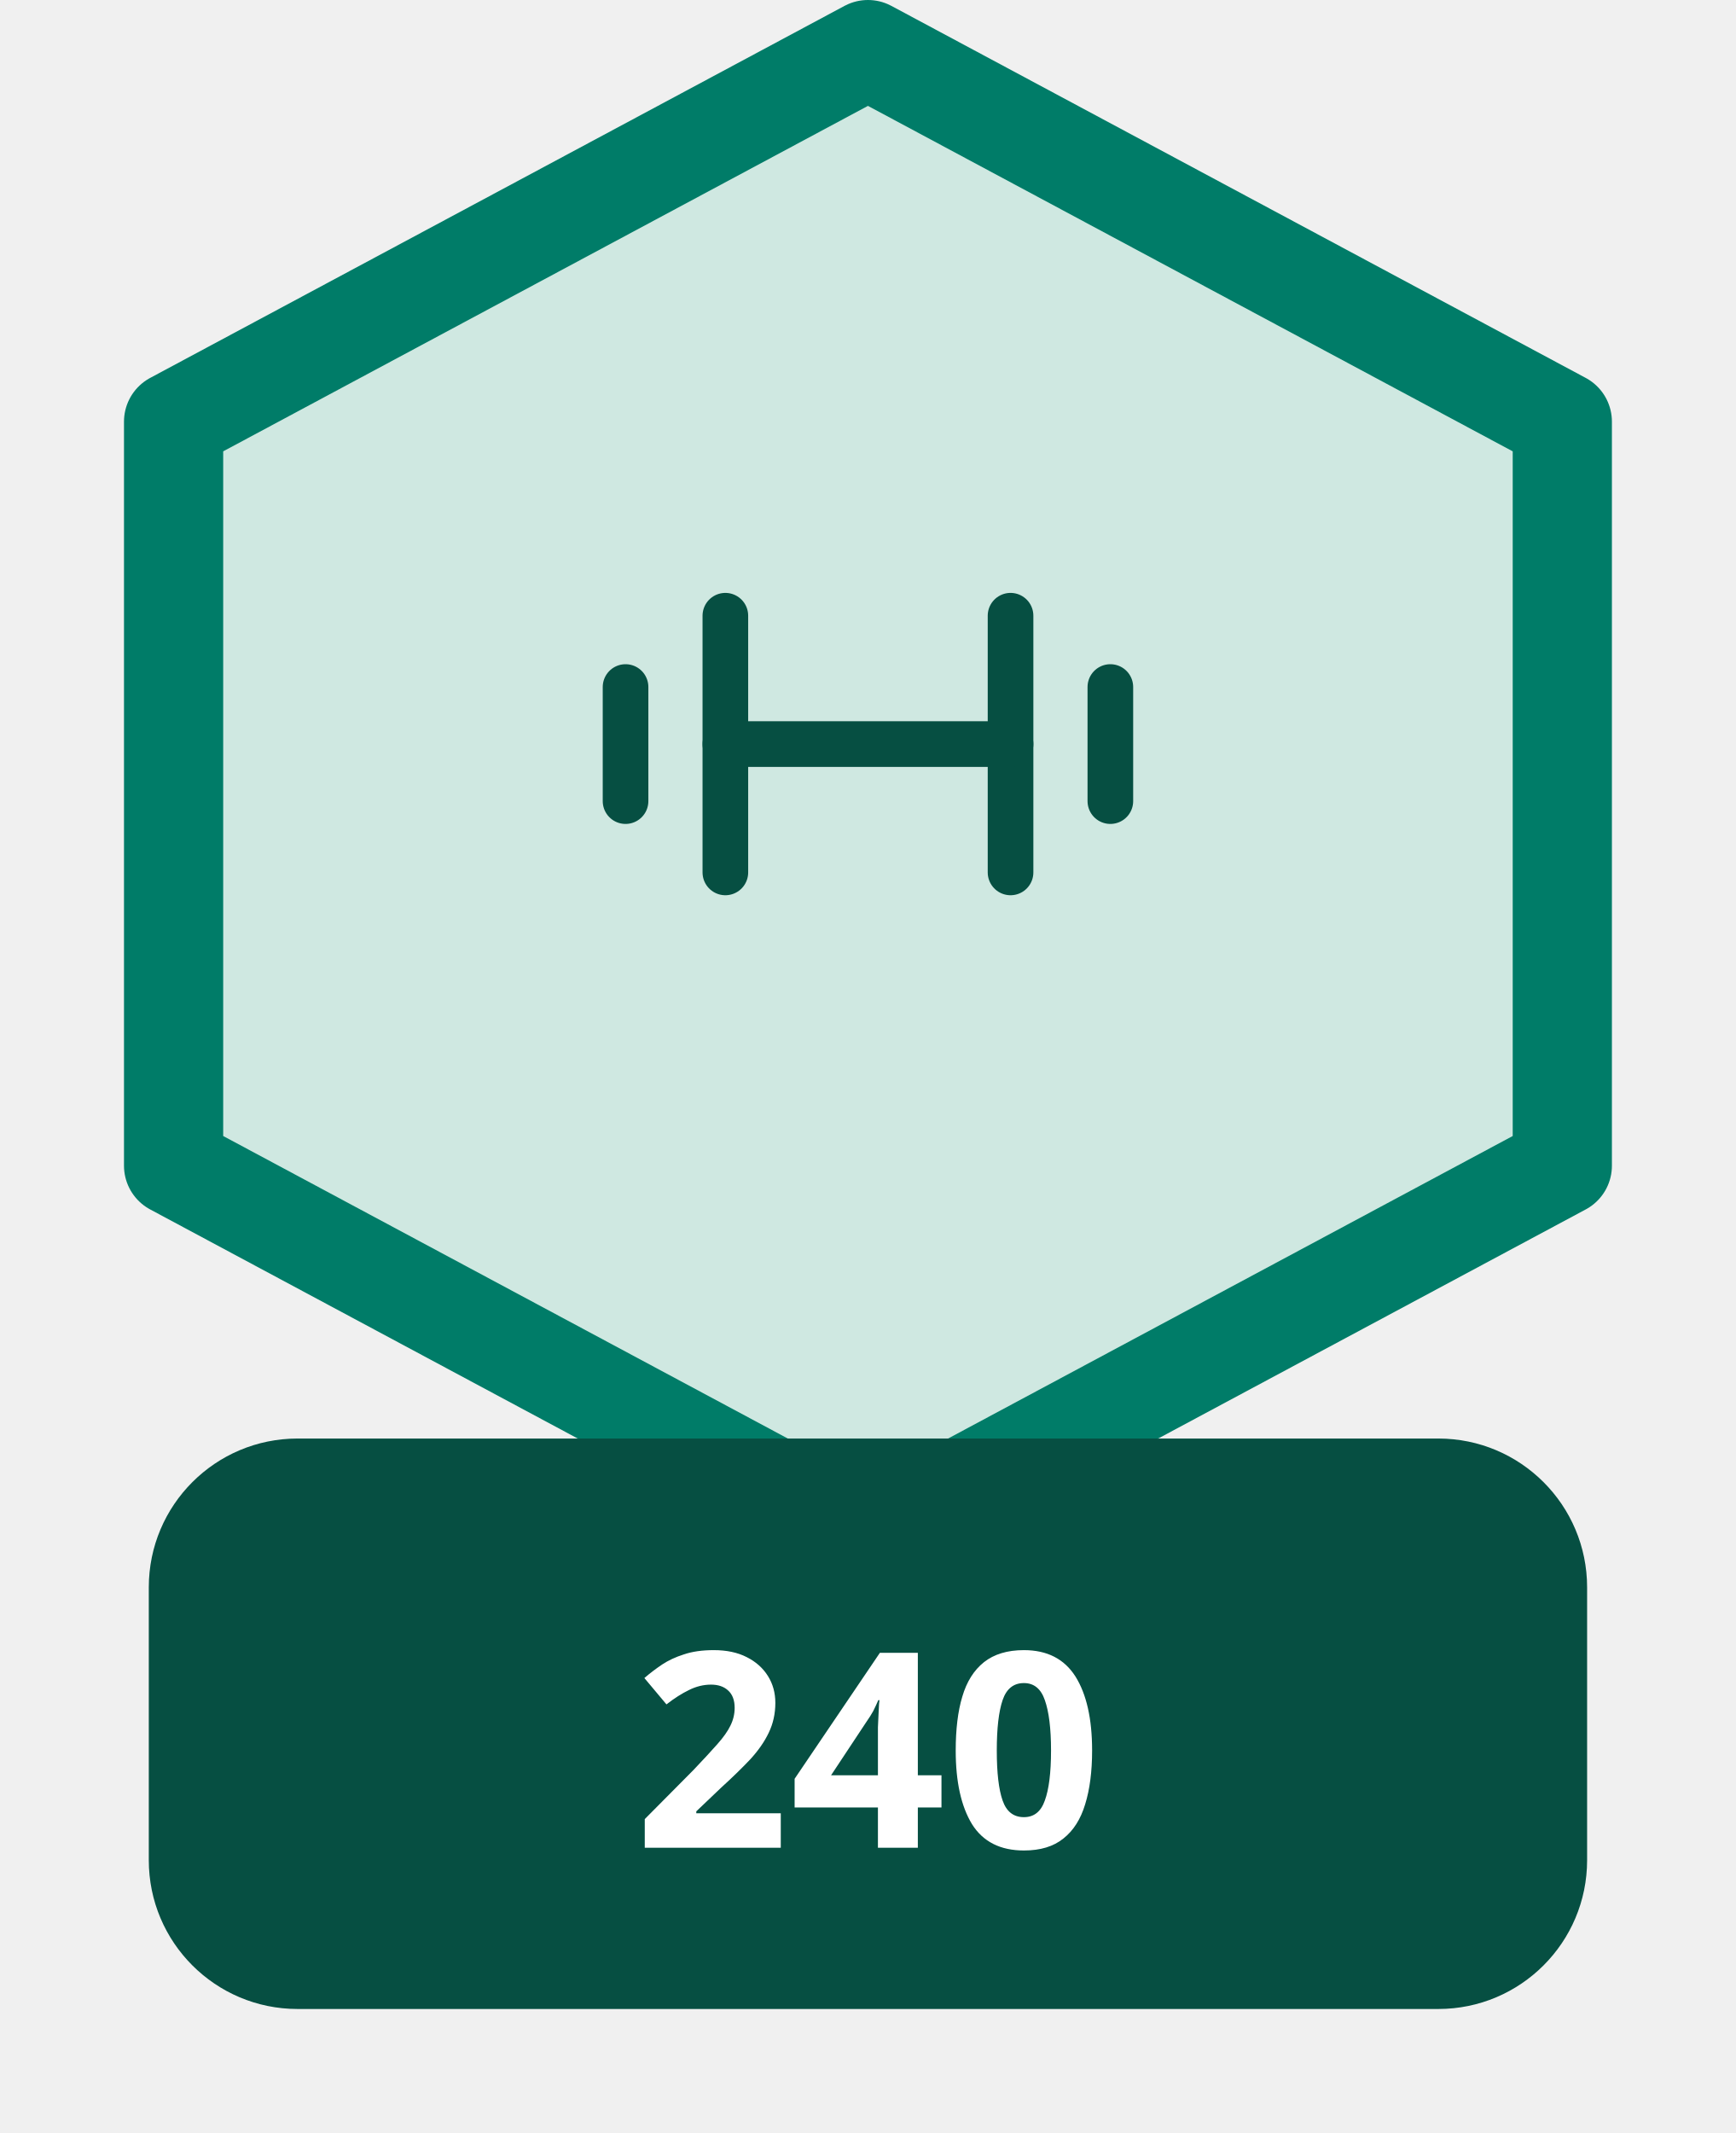
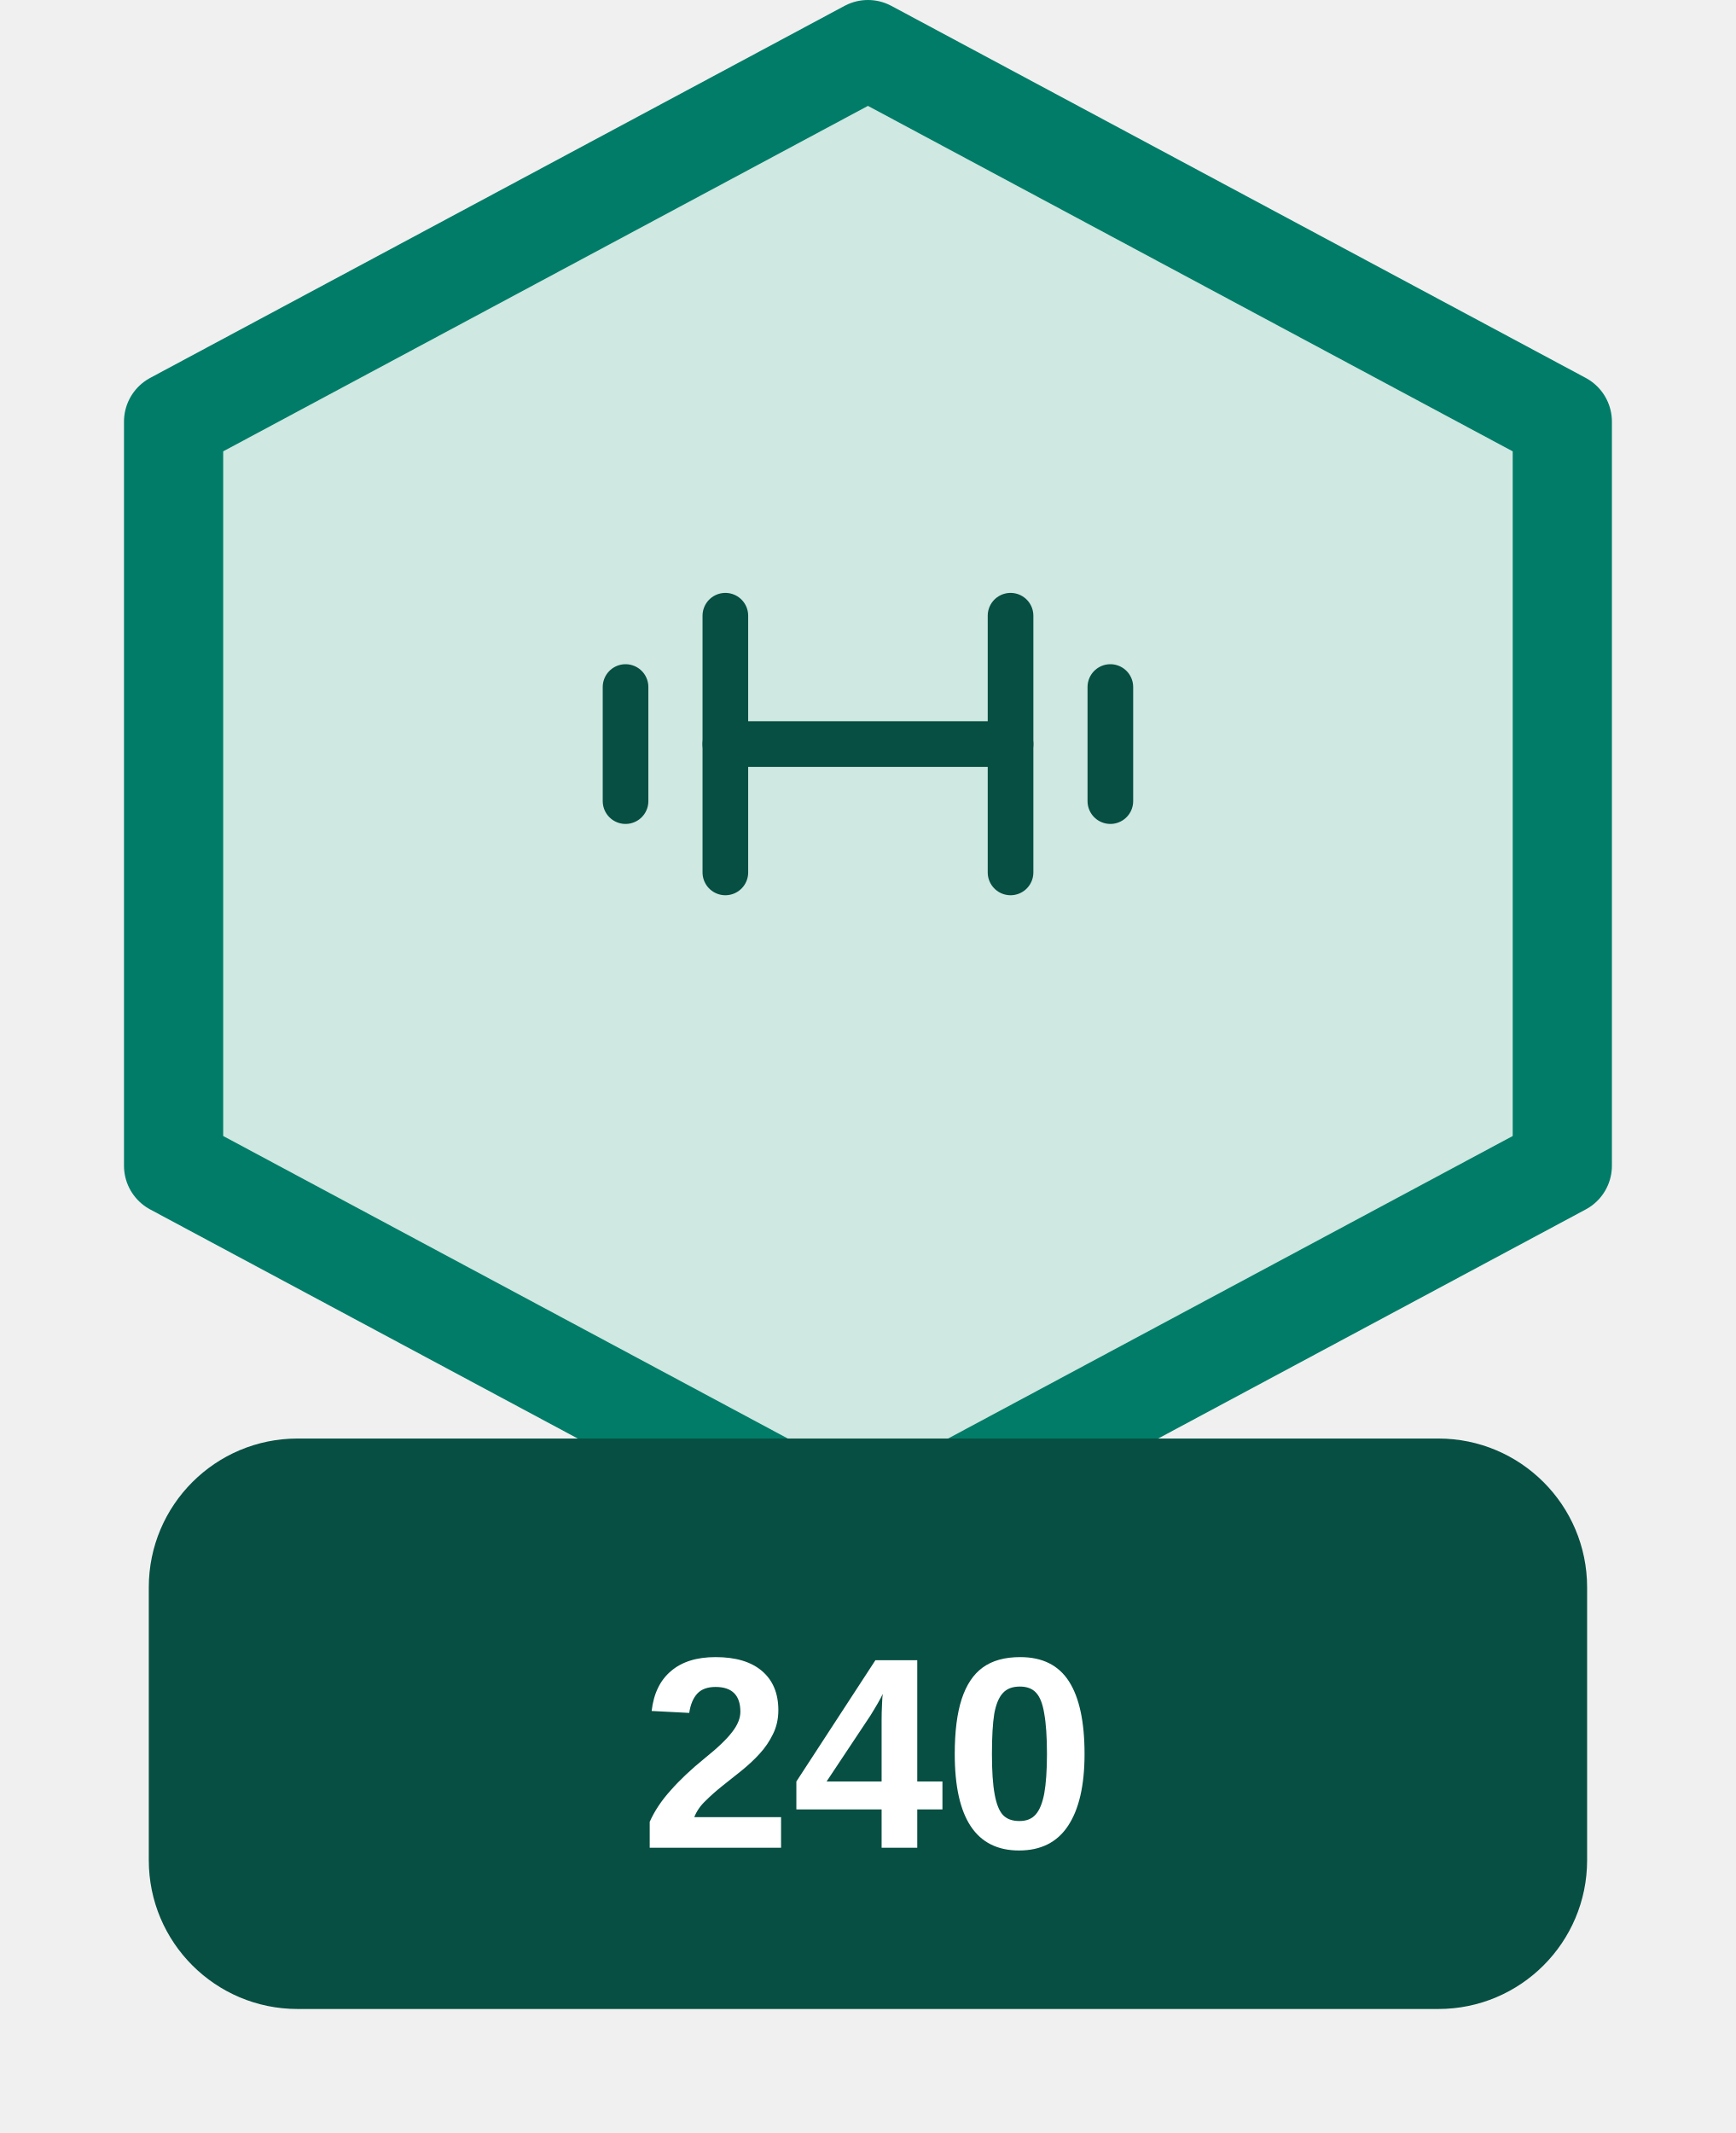
<svg xmlns="http://www.w3.org/2000/svg" viewBox="0 0 70 86" width="70" height="86">
  <polygon points="35,2 63,17 63,47 35,62 7,47 7,17" fill="#CFE8E1" stroke="#007C68" stroke-width="4" stroke-linejoin="round" />
  <g transform="translate(21.20,16.20) scale(1.15)" fill="none" stroke="#064F42" stroke-width="1.6" stroke-linecap="round" stroke-linejoin="round">
    <path d="M3.5 10v4" />
    <path d="M20.5 10v4" />
    <path d="M7 7.5v9" />
    <path d="M17 7.5v9" />
    <path d="M7 12h10" />
  </g>
  <rect x="6" y="58" width="58" height="23" rx="6" fill="#064F42" />
-   <text x="35" y="74.5" text-anchor="middle" font-family="sans-serif" font-size="11" font-weight="bold" fill="#FFFFFF">240</text>
+   <text x="35" y="74.5" text-anchor="middle" font-family="Arial" font-size="11" font-weight="bold" fill="#FFFFFF">240</text>
</svg>
